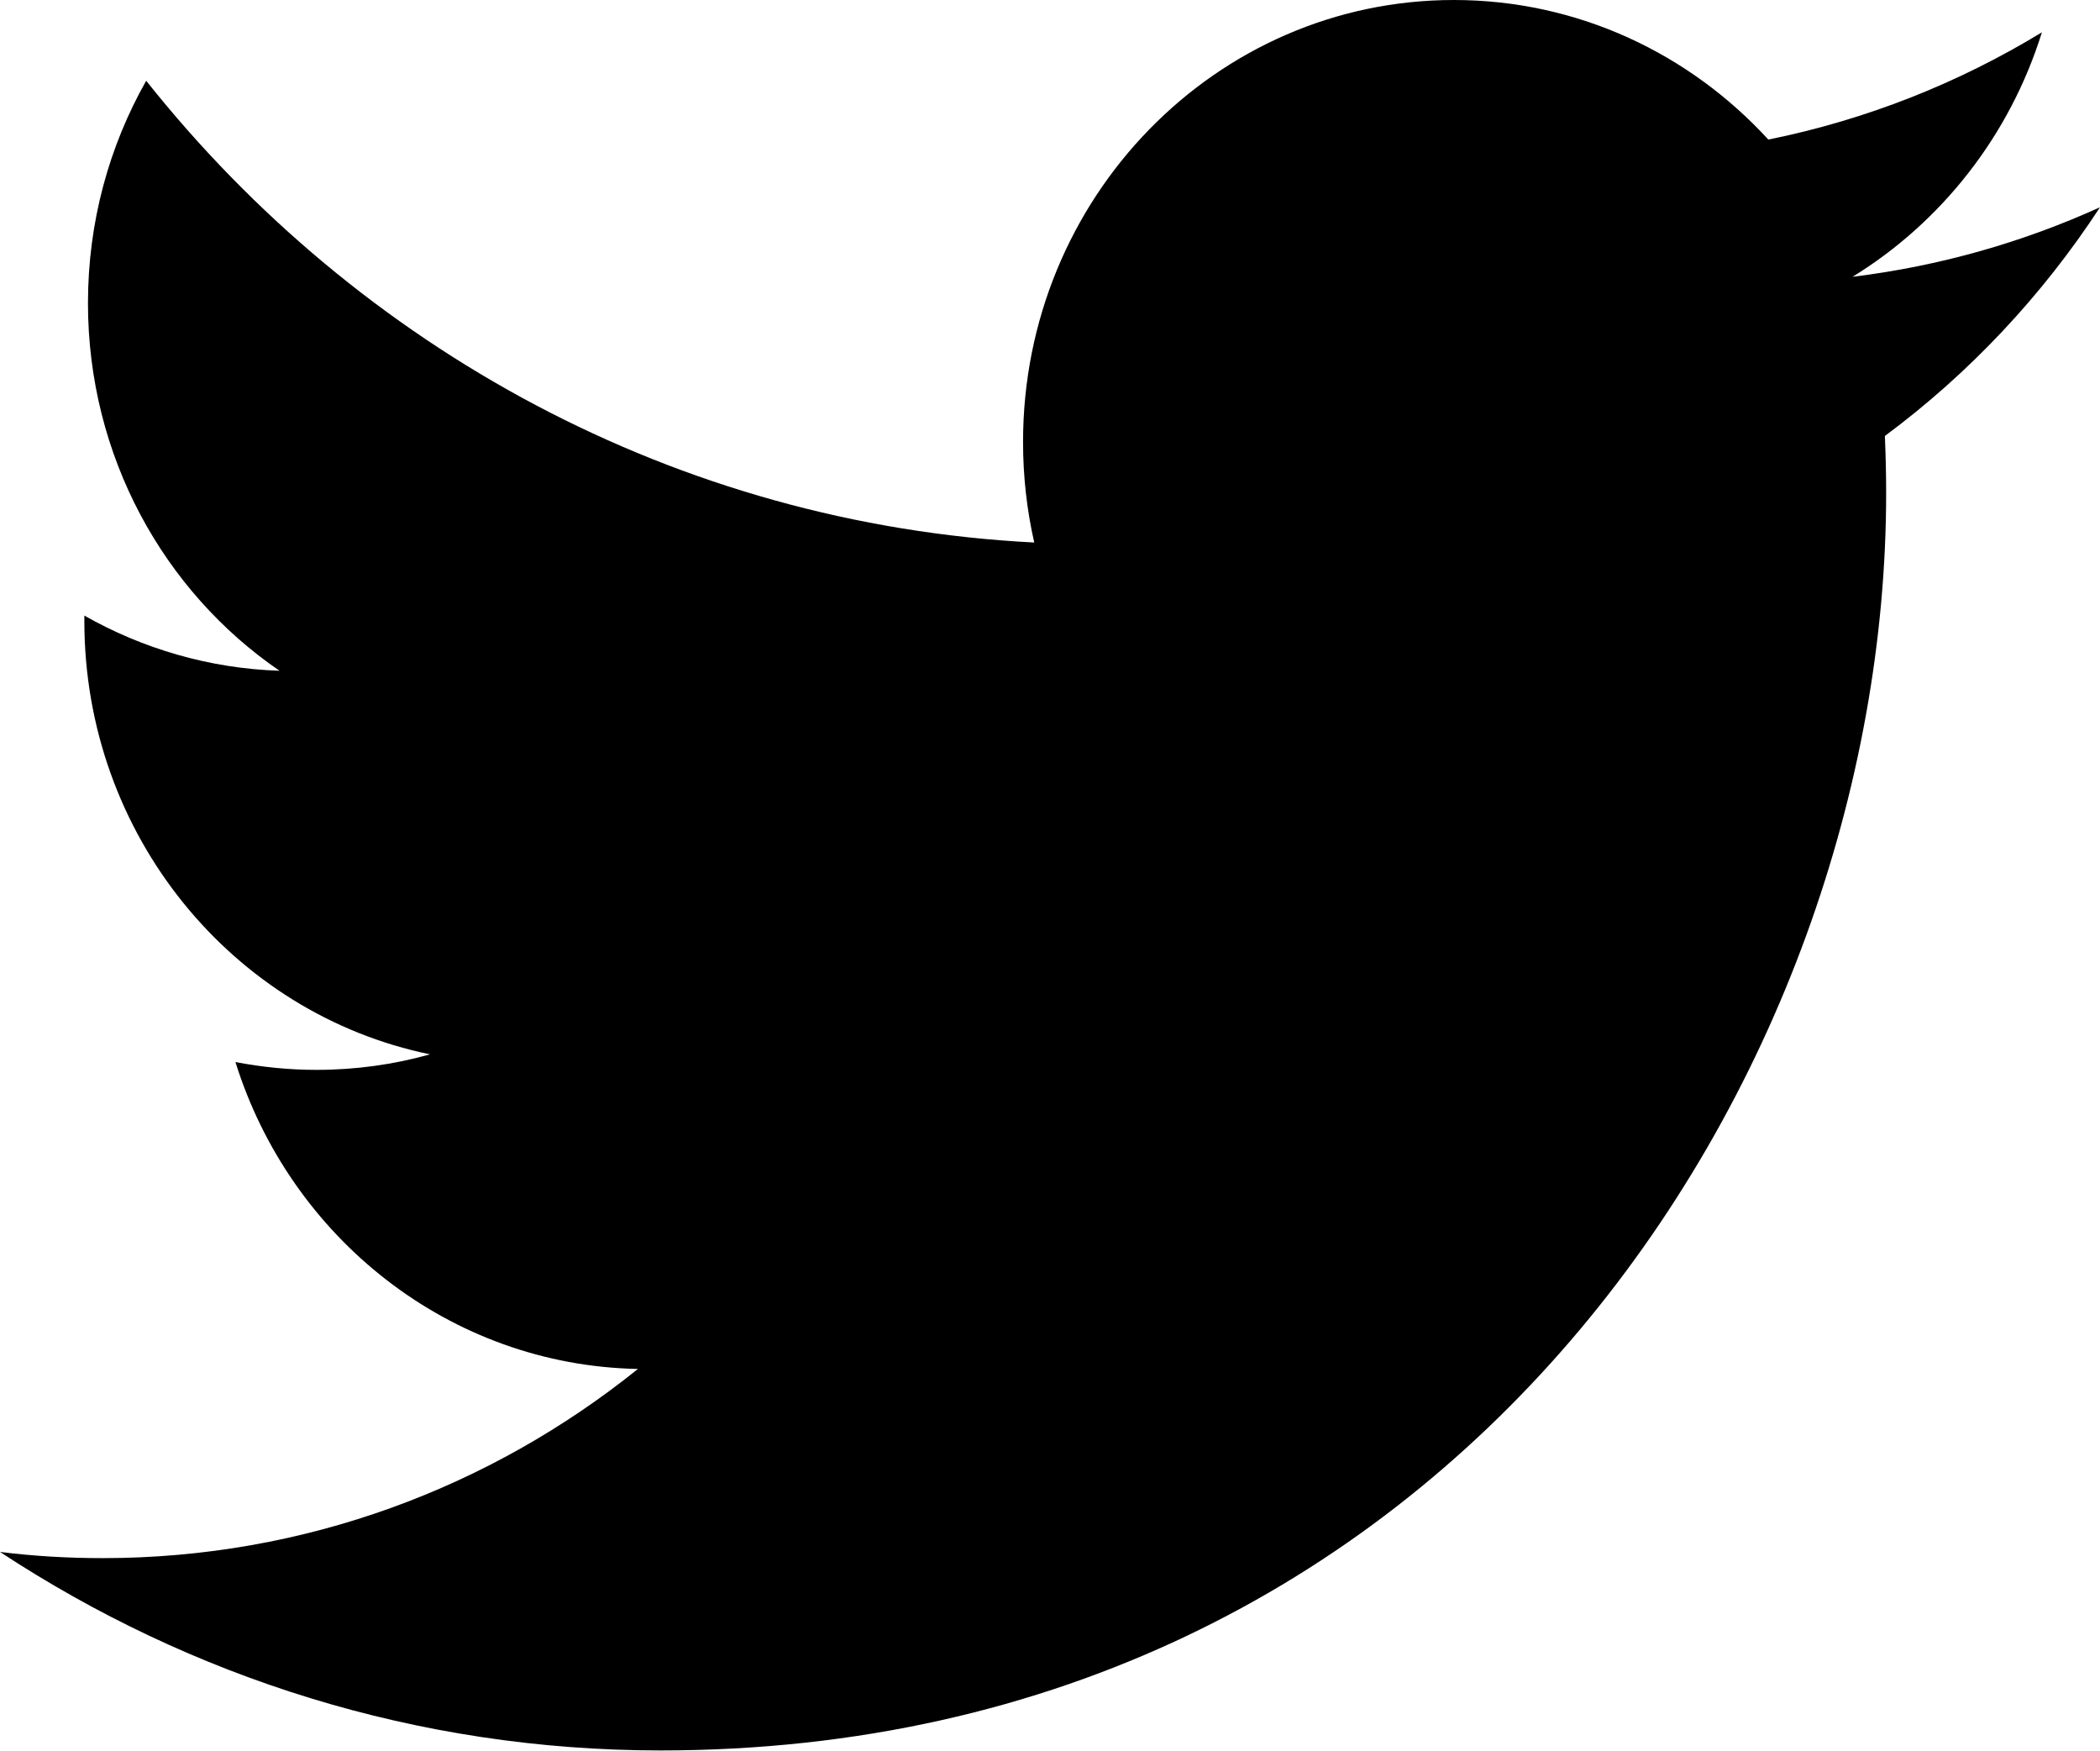
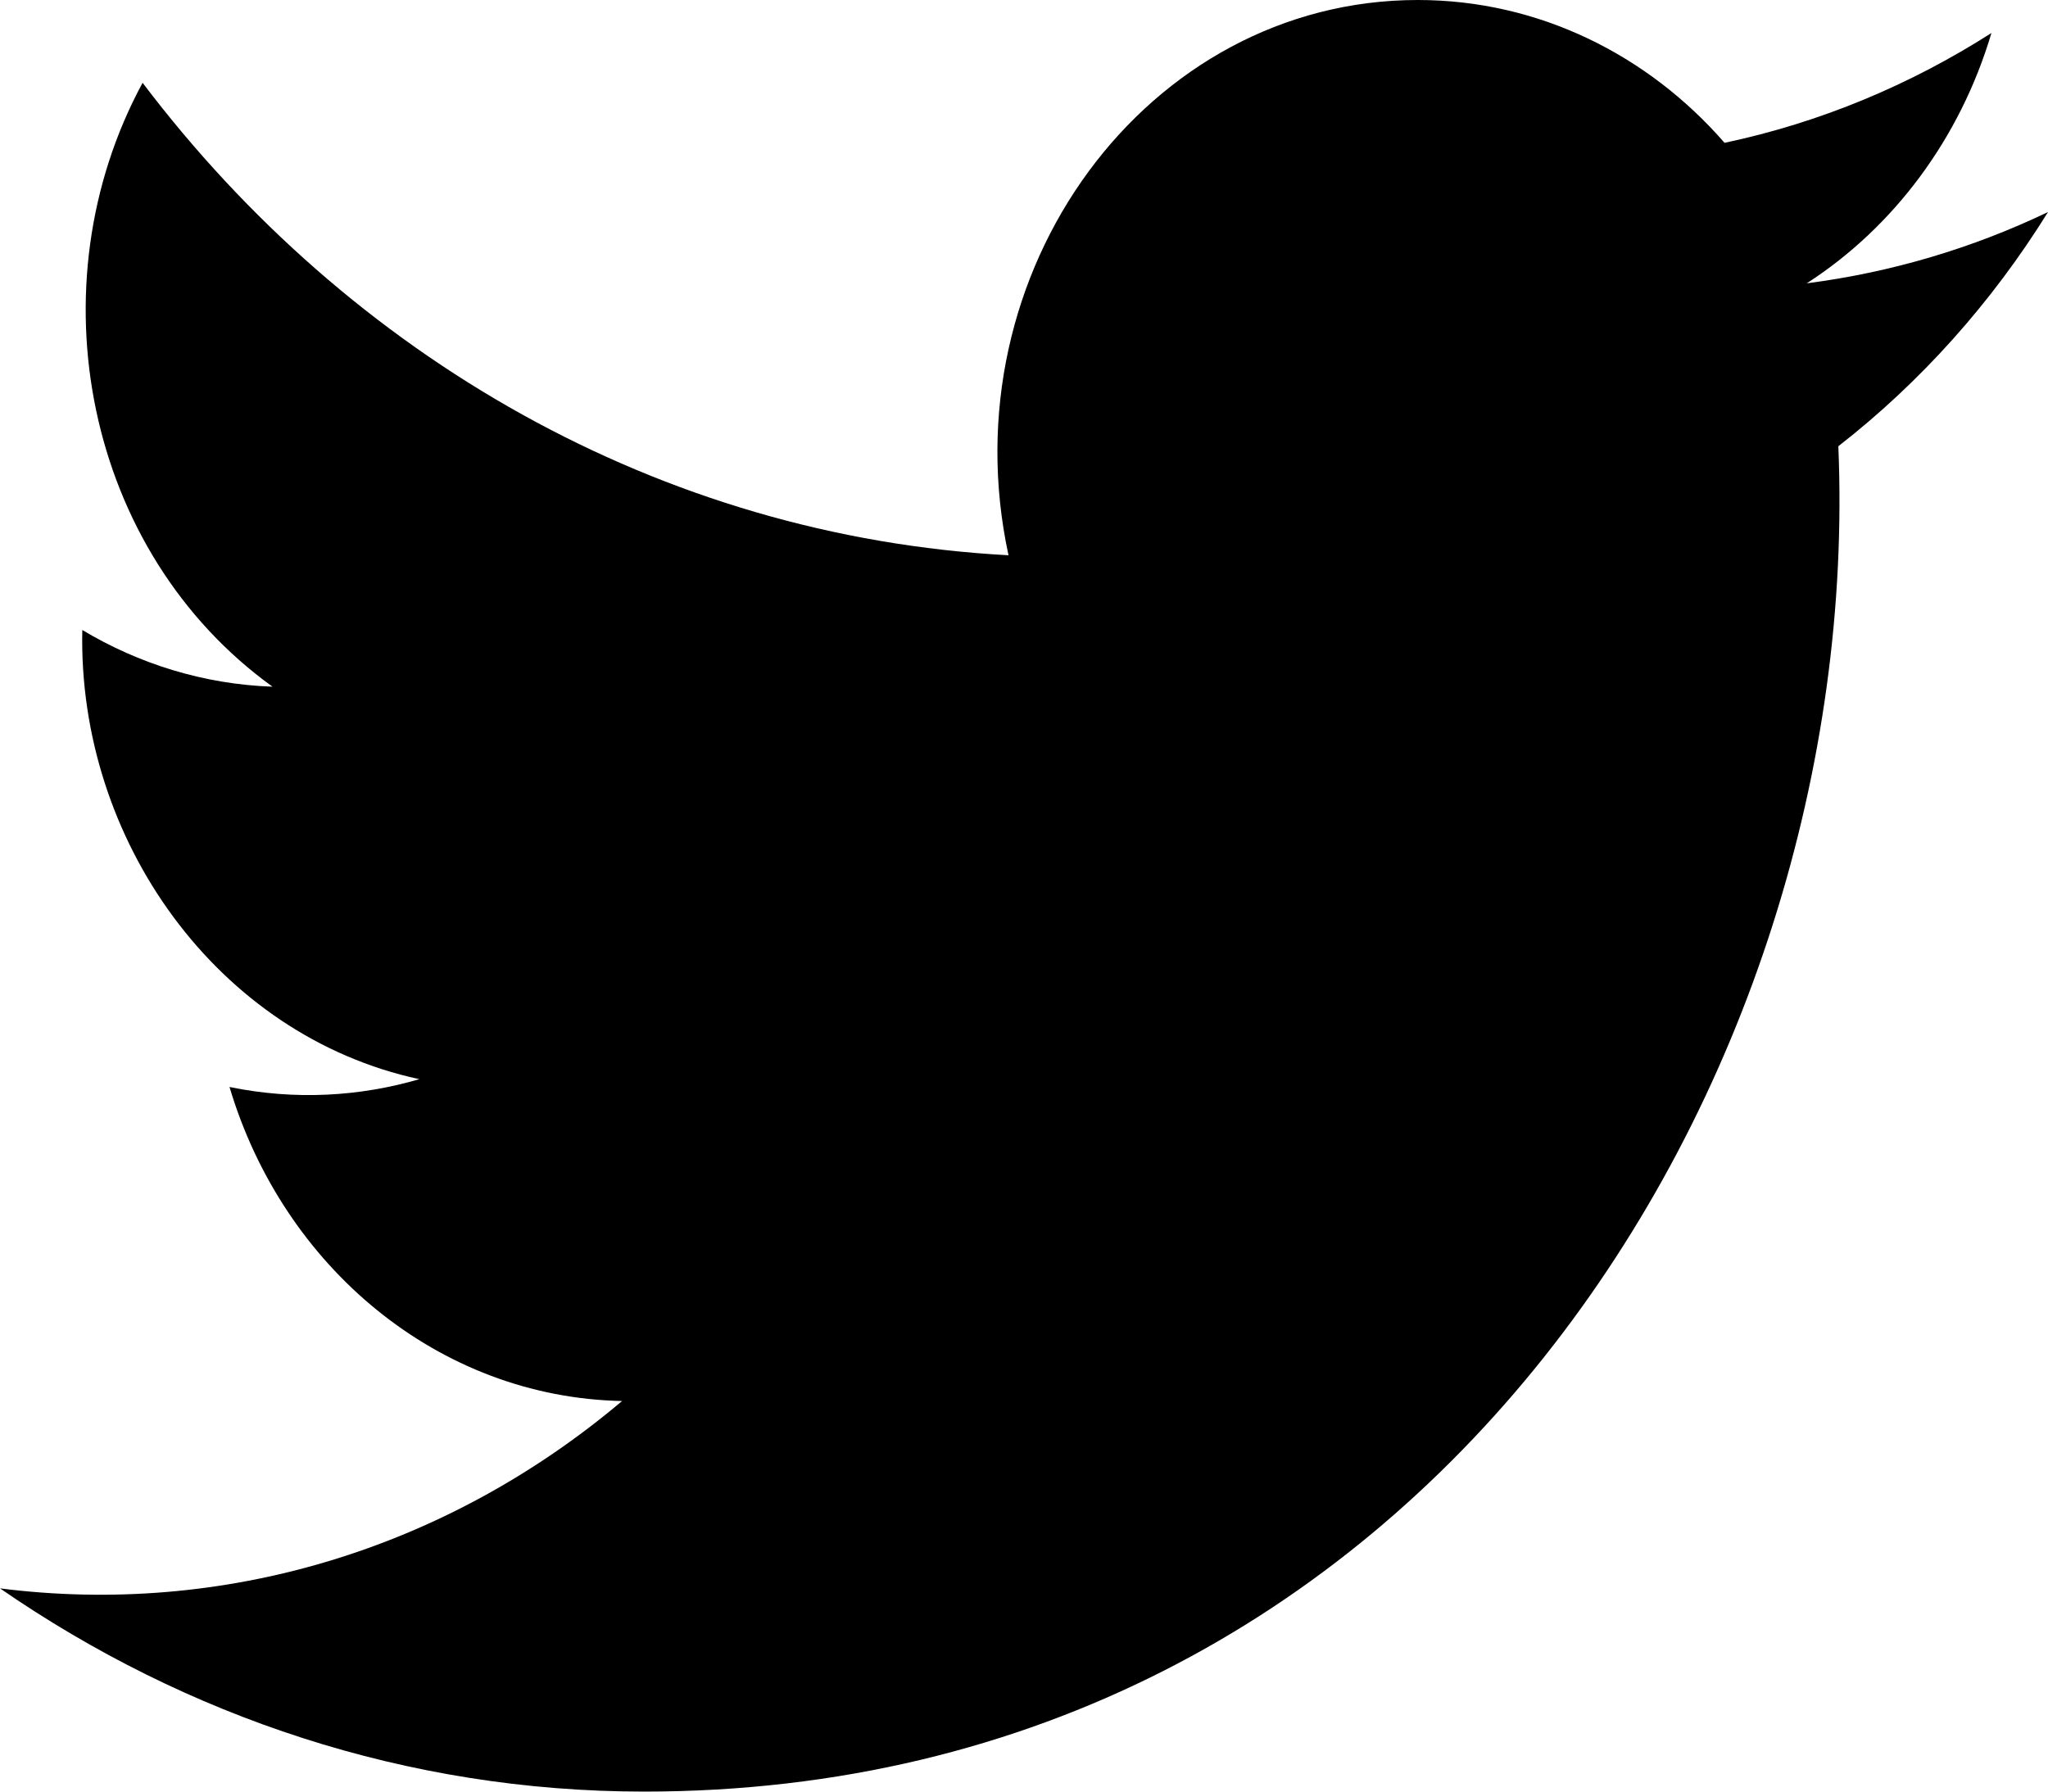
- <svg xmlns="http://www.w3.org/2000/svg" width="18" height="15" viewBox="0 0 18 15" fill="none">
-   <path d="M18 1.776C17.337 2.077 16.626 2.28 15.879 2.372C16.642 1.903 17.227 1.161 17.502 0.277C16.789 0.711 15.999 1.026 15.157 1.196C14.483 0.46 13.524 0 12.462 0C10.422 0 8.769 1.696 8.769 3.787C8.769 4.084 8.802 4.373 8.865 4.649C5.796 4.492 3.075 2.984 1.253 0.692C0.936 1.252 0.754 1.902 0.754 2.597C0.754 3.91 1.405 5.07 2.396 5.748C1.791 5.728 1.221 5.558 0.723 5.275C0.723 5.291 0.723 5.306 0.723 5.322C0.723 7.157 1.996 8.688 3.686 9.035C3.376 9.122 3.05 9.168 2.712 9.168C2.475 9.168 2.243 9.144 2.018 9.101C2.488 10.605 3.852 11.7 5.468 11.731C4.204 12.747 2.612 13.352 0.881 13.352C0.584 13.352 0.289 13.335 0 13.299C1.634 14.373 3.575 15 5.661 15C12.453 15 16.167 9.23 16.167 4.225C16.167 4.061 16.163 3.898 16.156 3.736C16.878 3.201 17.505 2.534 18 1.776Z" fill="black" />
+ <svg xmlns="http://www.w3.org/2000/svg" width="16" height="14" viewBox="0 0 16 14" fill="none">
+   <path d="M16 1.657C15.411 1.939 14.779 2.128 14.115 2.214C14.793 1.777 15.313 1.084 15.558 0.258C14.924 0.663 14.221 0.958 13.473 1.116C12.875 0.429 12.021 0 11.077 0C8.958 0 7.401 2.129 7.879 4.339C5.152 4.192 2.733 2.785 1.114 0.647C0.254 2.235 0.668 4.313 2.129 5.366C1.592 5.347 1.085 5.188 0.643 4.923C0.607 6.561 1.697 8.092 3.276 8.433C2.814 8.568 2.308 8.6 1.793 8.494C2.211 9.898 3.423 10.919 4.86 10.948C3.48 12.113 1.741 12.633 0 12.412C1.453 13.415 3.179 14 5.032 14C11.127 14 14.57 8.458 14.362 3.487C15.003 2.988 15.56 2.366 16 1.657Z" fill="black" />
</svg>
